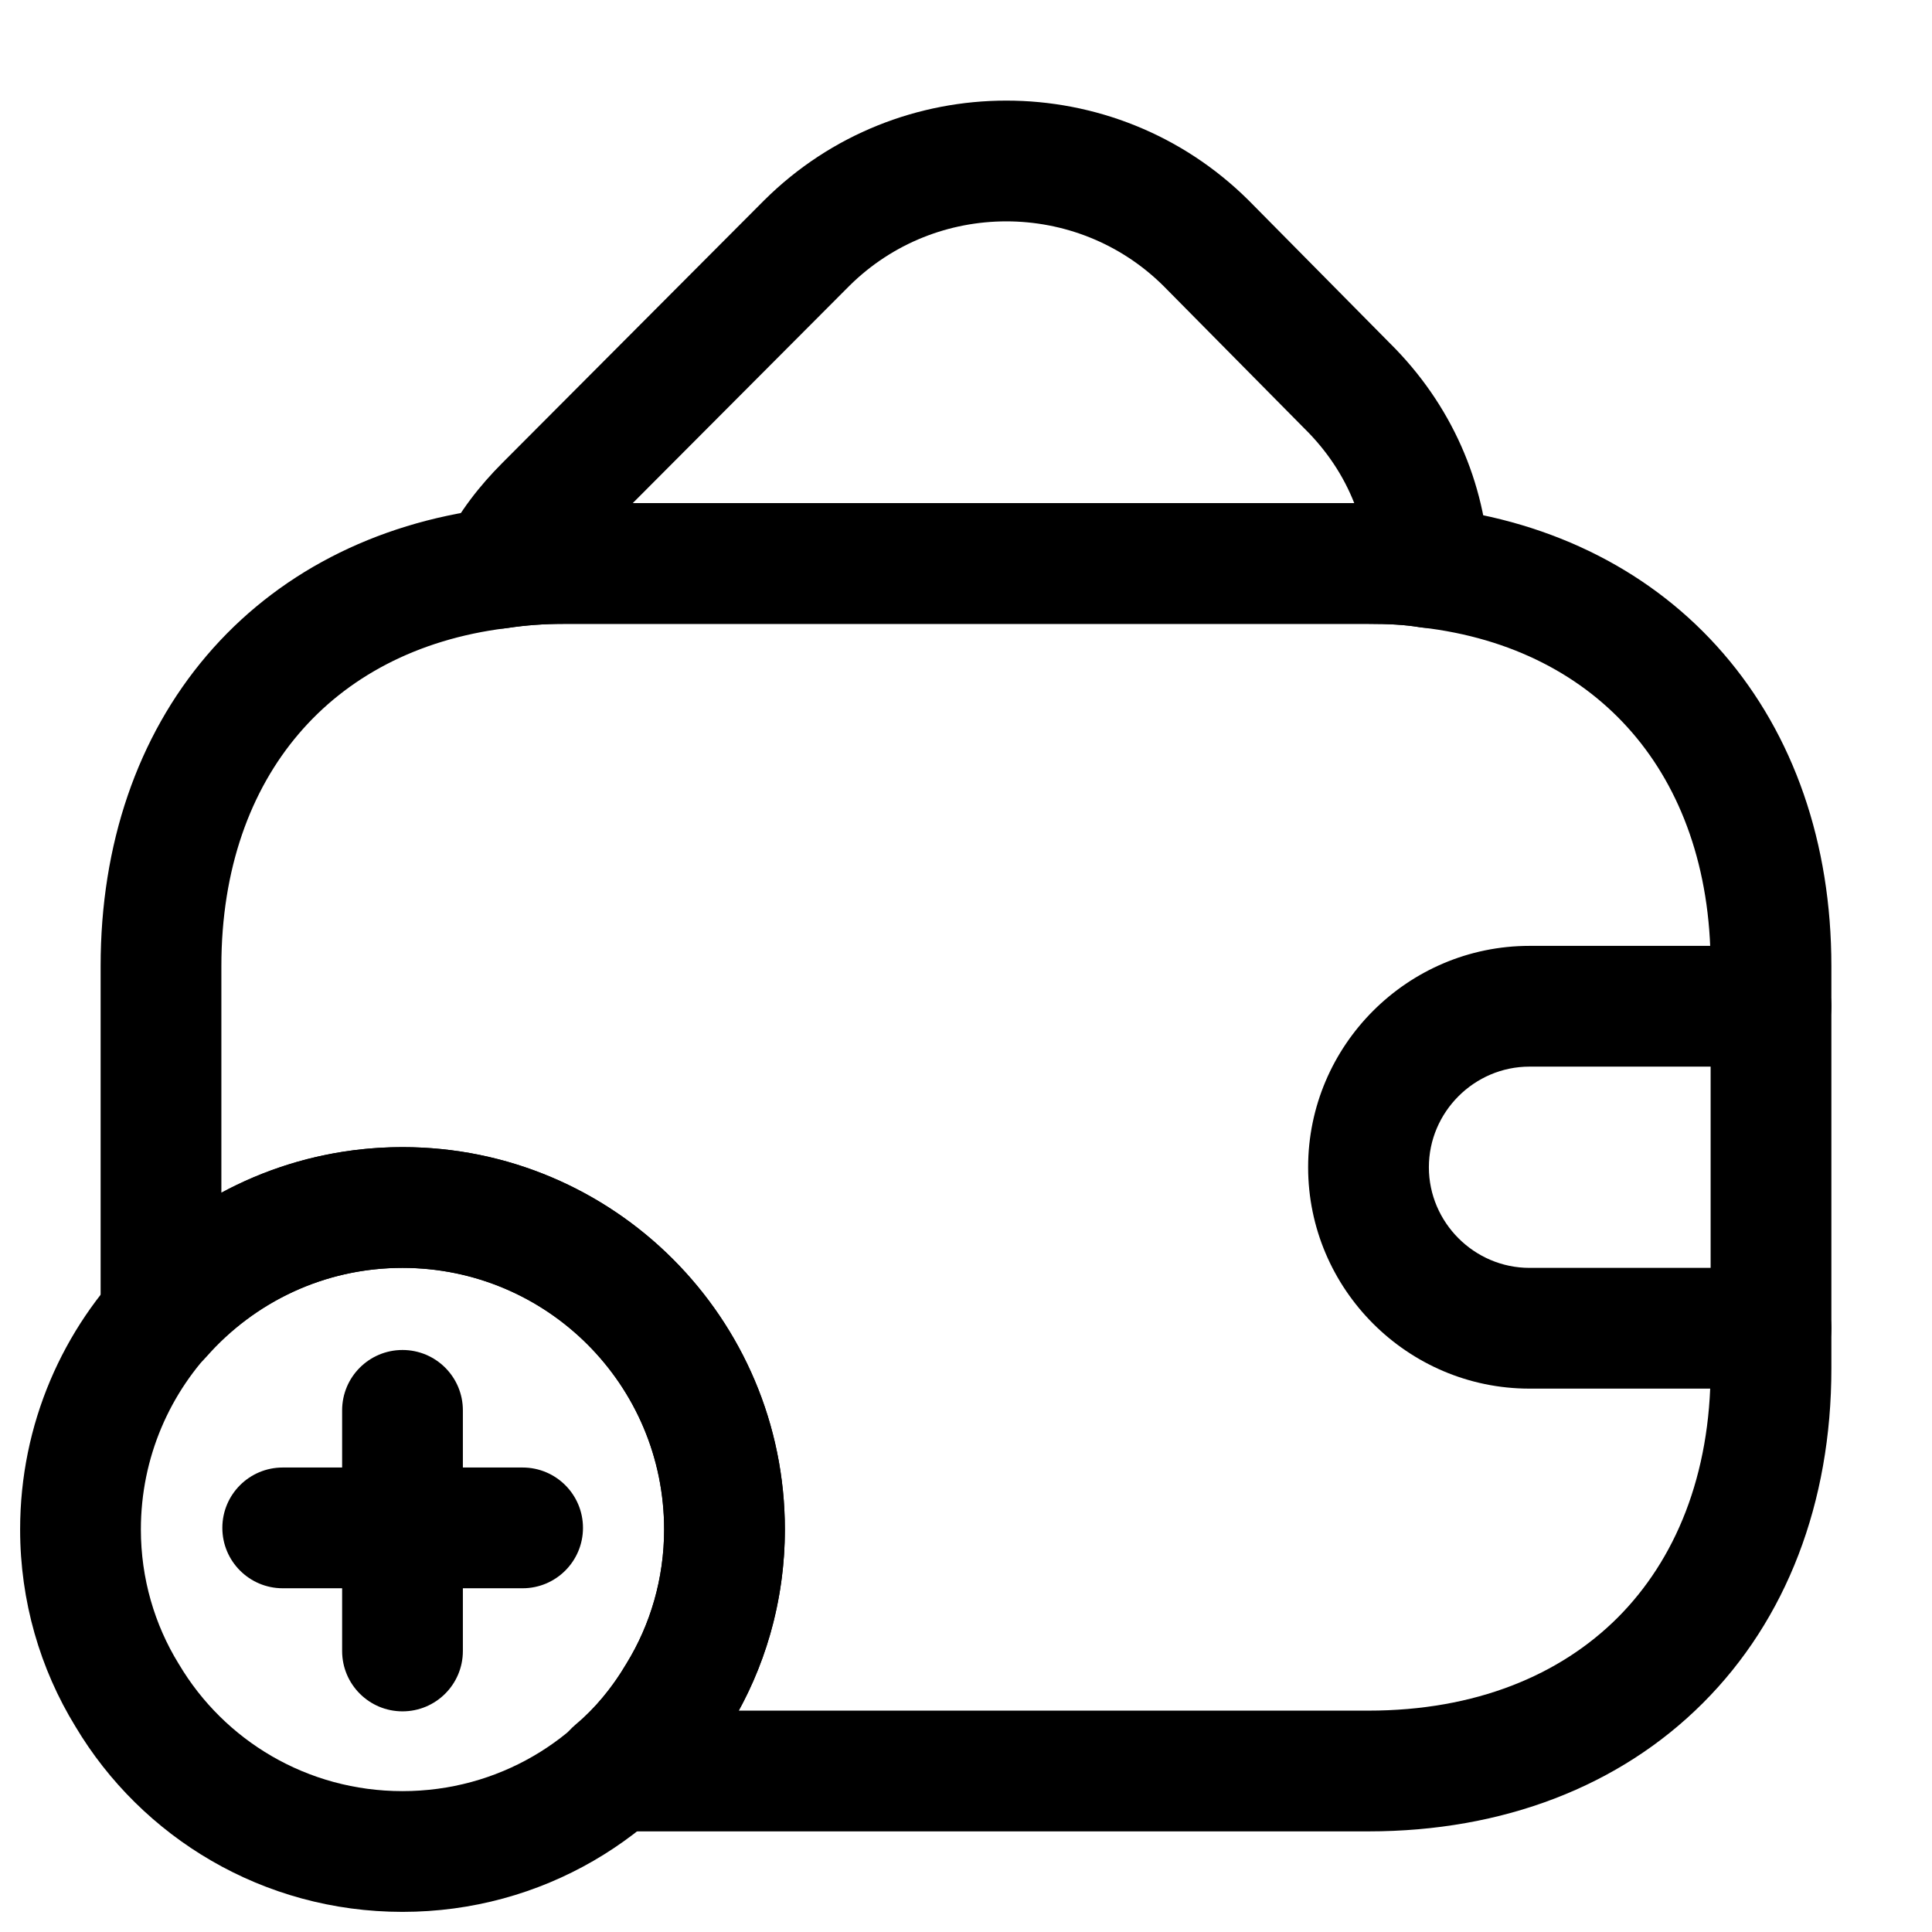
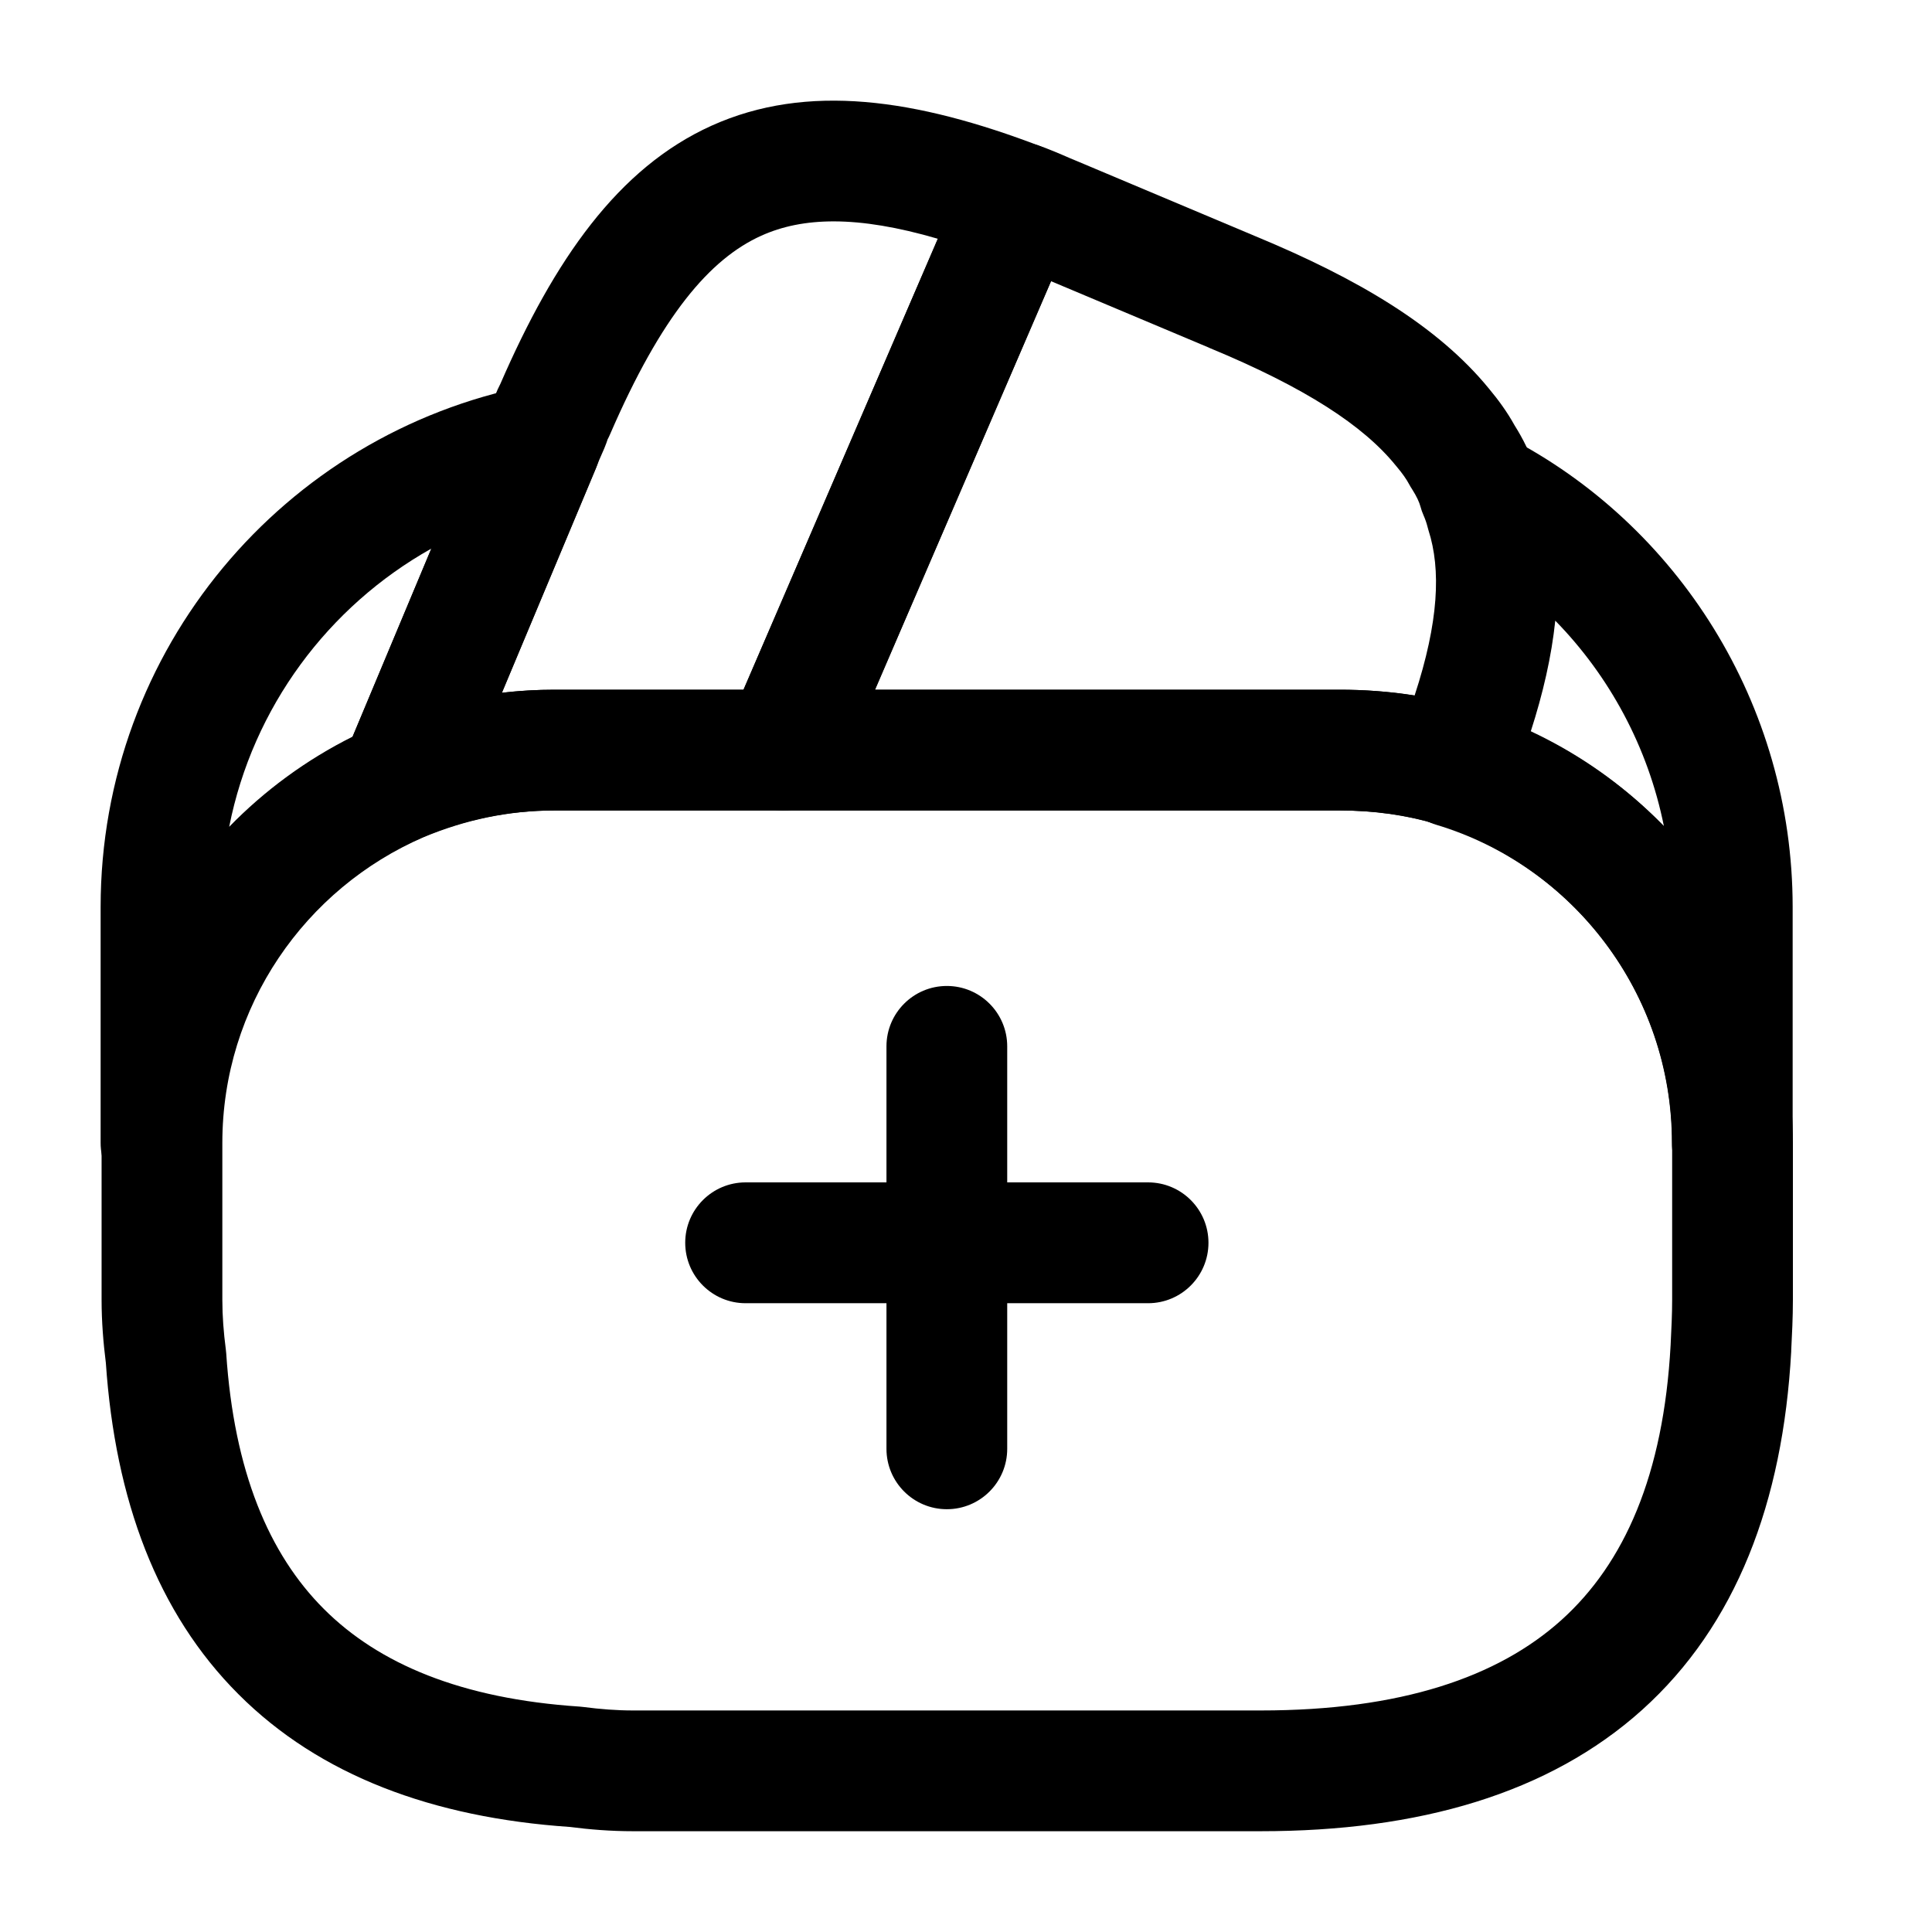
<svg xmlns="http://www.w3.org/2000/svg" width="24" height="24" viewBox="0 0 24 24" fill="none">
-   <path fill-rule="evenodd" clip-rule="evenodd" d="M5 15.75C3.204 15.75 1.75 17.204 1.75 19C1.75 19.609 1.921 20.183 2.218 20.666L2.225 20.677C2.784 21.618 3.814 22.25 5 22.25C6.186 22.25 7.216 21.618 7.775 20.677L7.782 20.666C8.079 20.183 8.25 19.609 8.25 19C8.25 17.204 6.796 15.75 5 15.75ZM0.25 19C0.25 16.376 2.376 14.25 5 14.25C7.624 14.25 9.75 16.376 9.75 19C9.75 19.889 9.502 20.733 9.062 21.449C8.241 22.825 6.732 23.75 5 23.75C3.268 23.75 1.759 22.825 0.938 21.449C0.498 20.733 0.25 19.889 0.25 19Z" fill="black" />
-   <path fill-rule="evenodd" clip-rule="evenodd" d="M2.762 18.98C2.762 18.565 3.098 18.23 3.512 18.23H6.492C6.906 18.23 7.242 18.565 7.242 18.98C7.242 19.394 6.906 19.73 6.492 19.73H3.512C3.098 19.73 2.762 19.394 2.762 18.98Z" fill="black" />
-   <path fill-rule="evenodd" clip-rule="evenodd" d="M5 16.77C5.414 16.77 5.75 17.105 5.75 17.52V20.509C5.75 20.924 5.414 21.259 5 21.259C4.586 21.259 4.25 20.924 4.25 20.509V17.52C4.25 17.105 4.586 16.77 5 16.77Z" fill="black" />
-   <path fill-rule="evenodd" clip-rule="evenodd" d="M10.551 3.551L7.86 6.25H16.823C16.691 5.914 16.485 5.6 16.205 5.324L16.198 5.317L14.451 3.55C13.373 2.483 11.628 2.483 10.551 3.551ZM6.241 5.75L9.493 2.488C11.155 0.837 13.847 0.837 15.51 2.488L15.515 2.493L17.261 4.259C18.035 5.023 18.452 6 18.5 7.014C18.512 7.24 18.419 7.46 18.25 7.61C18.08 7.761 17.852 7.827 17.628 7.79C17.448 7.76 17.246 7.75 17.001 7.75H7.001C6.757 7.75 6.525 7.767 6.305 7.801C6.028 7.844 5.751 7.728 5.585 7.502C5.42 7.275 5.395 6.975 5.521 6.725C5.705 6.356 5.959 6.032 6.241 5.75C6.241 5.75 6.241 5.75 6.241 5.75Z" fill="black" />
-   <path fill-rule="evenodd" clip-rule="evenodd" d="M7 7.75C6.756 7.75 6.524 7.767 6.304 7.801L6.283 7.804C5.176 7.943 4.306 8.417 3.71 9.117C3.112 9.818 2.75 10.793 2.75 12V14.818C3.418 14.457 4.184 14.25 5 14.25C7.624 14.25 9.75 16.376 9.75 19C9.75 19.808 9.545 20.579 9.177 21.25H17C18.33 21.25 19.379 20.81 20.095 20.095C20.81 19.379 21.25 18.33 21.25 17V12C21.25 10.785 20.882 9.803 20.275 9.1C19.669 8.398 18.785 7.925 17.663 7.795C17.651 7.794 17.639 7.792 17.627 7.79C17.447 7.76 17.245 7.75 17 7.75H7ZM6.086 6.317C6.383 6.272 6.688 6.25 7 6.25H17C17.27 6.25 17.561 6.26 17.855 6.307C19.305 6.48 20.54 7.111 21.41 8.12C22.283 9.132 22.75 10.475 22.75 12V17C22.75 18.67 22.19 20.121 21.155 21.155C20.121 22.19 18.67 22.75 17 22.75H7.63C7.315 22.75 7.033 22.553 6.925 22.256C6.817 21.96 6.906 21.628 7.148 21.425C7.391 21.222 7.605 20.968 7.772 20.682L7.782 20.666C8.079 20.183 8.25 19.609 8.25 19C8.25 17.204 6.796 15.75 5 15.75C4.026 15.75 3.158 16.179 2.563 16.855C2.357 17.09 2.027 17.172 1.735 17.062C1.443 16.952 1.25 16.672 1.25 16.36V12C1.25 10.487 1.708 9.152 2.568 8.143C3.427 7.135 4.648 6.5 6.086 6.317Z" fill="black" />
-   <path fill-rule="evenodd" clip-rule="evenodd" d="M16.25 14.5C16.25 12.986 17.486 11.75 19 11.75H22C22.414 11.75 22.75 12.086 22.75 12.5C22.75 12.914 22.414 13.25 22 13.25H19C18.314 13.25 17.75 13.814 17.75 14.5C17.75 15.186 18.314 15.75 19 15.75H22C22.414 15.75 22.75 16.086 22.75 16.5C22.75 16.914 22.414 17.25 22 17.25H19C17.486 17.25 16.25 16.014 16.25 14.5Z" fill="black" />
+   <path fill-rule="evenodd" clip-rule="evenodd" d="M8.512 15.438C8.512 15.024 8.848 14.688 9.262 14.688H14.262C14.676 14.688 15.012 15.024 15.012 15.438C15.012 15.853 14.676 16.189 14.262 16.189H9.262C8.848 16.189 8.512 15.853 8.512 15.438Z" fill="black" />
+   <path fill-rule="evenodd" clip-rule="evenodd" d="M11.762 12.248C12.176 12.248 12.512 12.584 12.512 12.998V17.998C12.512 18.412 12.176 18.748 11.762 18.748C11.348 18.748 11.012 18.412 11.012 17.998V12.998C11.012 12.584 11.348 12.248 11.762 12.248Z" fill="black" />
+   <path fill-rule="evenodd" clip-rule="evenodd" d="M9.457 2.928C8.816 3.217 8.215 3.924 7.578 5.396C7.569 5.418 7.558 5.439 7.547 5.46C7.546 5.463 7.545 5.466 7.544 5.47L7.532 5.505C7.524 5.527 7.516 5.548 7.507 5.569L7.442 5.718L7.402 5.818L6.235 8.605C6.447 8.581 6.662 8.568 6.88 8.568H9.236L11.65 2.966C10.644 2.672 9.969 2.697 9.457 2.928ZM8.84 1.561C10.025 1.027 11.38 1.226 12.928 1.818C13.118 1.891 13.271 2.038 13.351 2.226C13.43 2.414 13.43 2.626 13.349 2.814L13.319 2.884L10.419 9.615C10.3 9.89 10.03 10.068 9.73 10.068H6.88C6.304 10.068 5.753 10.187 5.253 10.399C4.972 10.518 4.647 10.455 4.431 10.24C4.215 10.025 4.15 9.7 4.268 9.419L6.016 5.244L6.054 5.15C6.057 5.142 6.06 5.135 6.063 5.128L6.119 5C6.136 4.949 6.168 4.86 6.216 4.768C6.886 3.227 7.677 2.086 8.84 1.561Z" fill="black" />
+   <path fill-rule="evenodd" clip-rule="evenodd" d="M11.97 2.222C12.124 1.864 12.527 1.683 12.897 1.806C13.02 1.847 13.191 1.921 13.296 1.967C13.333 1.982 13.362 1.995 13.378 2.001L13.39 2.006L15.599 2.936C16.86 3.459 17.859 4.046 18.499 4.831C18.612 4.967 18.719 5.111 18.816 5.286C18.917 5.447 19.013 5.633 19.078 5.846C19.121 5.95 19.155 6.054 19.181 6.151C19.522 7.239 19.282 8.466 18.745 9.798C18.599 10.16 18.2 10.35 17.827 10.234C17.462 10.12 17.059 10.068 16.64 10.068L9.73 10.068C9.478 10.068 9.242 9.941 9.103 9.73C8.964 9.519 8.941 9.253 9.041 9.021L11.941 2.291L11.97 2.222ZM13.056 3.493L10.869 8.568H16.64C16.948 8.568 17.262 8.59 17.573 8.639C17.873 7.725 17.902 7.074 17.745 6.587C17.74 6.572 17.736 6.556 17.732 6.54C17.722 6.5 17.706 6.452 17.684 6.402C17.668 6.366 17.655 6.329 17.645 6.291C17.631 6.24 17.602 6.172 17.539 6.073C17.528 6.057 17.518 6.04 17.509 6.023C17.471 5.952 17.424 5.884 17.343 5.788L17.337 5.781C16.937 5.288 16.218 4.816 15.022 4.321L15.019 4.319L13.056 3.493Z" fill="black" />
+   <path fill-rule="evenodd" clip-rule="evenodd" d="M5.264 10.399C3.791 11.036 2.762 12.501 2.762 14.198V16.148C2.762 16.348 2.778 16.554 2.805 16.761C2.807 16.777 2.809 16.793 2.81 16.809C2.907 18.278 3.34 19.304 4.023 19.987C4.706 20.67 5.732 21.103 7.201 21.2C7.217 21.201 7.233 21.203 7.249 21.205C7.456 21.232 7.662 21.248 7.862 21.248H15.662C17.402 21.248 18.608 20.834 19.396 20.125C20.178 19.421 20.665 18.323 20.753 16.709C20.763 16.507 20.772 16.326 20.772 16.148V14.198C20.772 12.331 19.53 10.755 17.846 10.236C17.477 10.128 17.07 10.068 16.652 10.068H6.892C6.319 10.068 5.778 10.185 5.264 10.399ZM4.683 9.016C5.368 8.731 6.106 8.568 6.892 8.568H16.652C17.212 8.568 17.764 8.648 18.274 8.799L18.282 8.801C20.576 9.504 22.272 11.647 22.272 14.198V16.148C22.272 16.367 22.261 16.583 22.251 16.778L22.251 16.786L22.251 16.789C22.148 18.664 21.565 20.191 20.4 21.24C19.241 22.282 17.622 22.748 15.662 22.748H7.862C7.59 22.748 7.325 22.727 7.079 22.695C5.378 22.579 3.972 22.057 2.963 21.047C1.953 20.038 1.431 18.632 1.315 16.931C1.284 16.685 1.262 16.42 1.262 16.148V14.198C1.262 11.877 2.671 9.883 4.675 9.02L4.683 9.016Z" fill="black" />
+   <path fill-rule="evenodd" clip-rule="evenodd" d="M7.291 5.054C7.466 5.269 7.509 5.562 7.402 5.818L5.652 9.998C5.577 10.177 5.435 10.32 5.257 10.397C3.781 11.033 2.75 12.499 2.75 14.198C2.75 14.613 2.414 14.948 2 14.948C1.586 14.948 1.25 14.613 1.25 14.198V11.268C1.25 8.064 3.529 5.391 6.565 4.792C6.837 4.739 7.116 4.84 7.291 5.054ZM2.847 10.271C3.289 9.817 3.807 9.437 4.38 9.151L5.358 6.815C4.078 7.533 3.141 8.786 2.847 10.271Z" fill="black" />
+   <path fill-rule="evenodd" clip-rule="evenodd" d="M17.862 5.564C18.093 5.336 18.444 5.282 18.733 5.431C20.837 6.517 22.269 8.741 22.269 11.268V14.198C22.269 14.612 21.933 14.948 21.519 14.948C21.104 14.948 20.769 14.612 20.769 14.198C20.769 12.335 19.532 10.753 17.843 10.246C17.642 10.186 17.474 10.043 17.383 9.854C17.292 9.664 17.284 9.445 17.362 9.249C17.859 8.008 17.939 7.18 17.759 6.569C17.754 6.553 17.75 6.537 17.747 6.52C17.737 6.479 17.726 6.449 17.718 6.433C17.573 6.143 17.631 5.792 17.862 5.564ZM20.67 10.265C20.473 9.282 19.993 8.398 19.32 7.71C19.274 8.152 19.169 8.612 19.014 9.091C19.636 9.379 20.196 9.78 20.67 10.265Z" fill="black" />
</svg>
